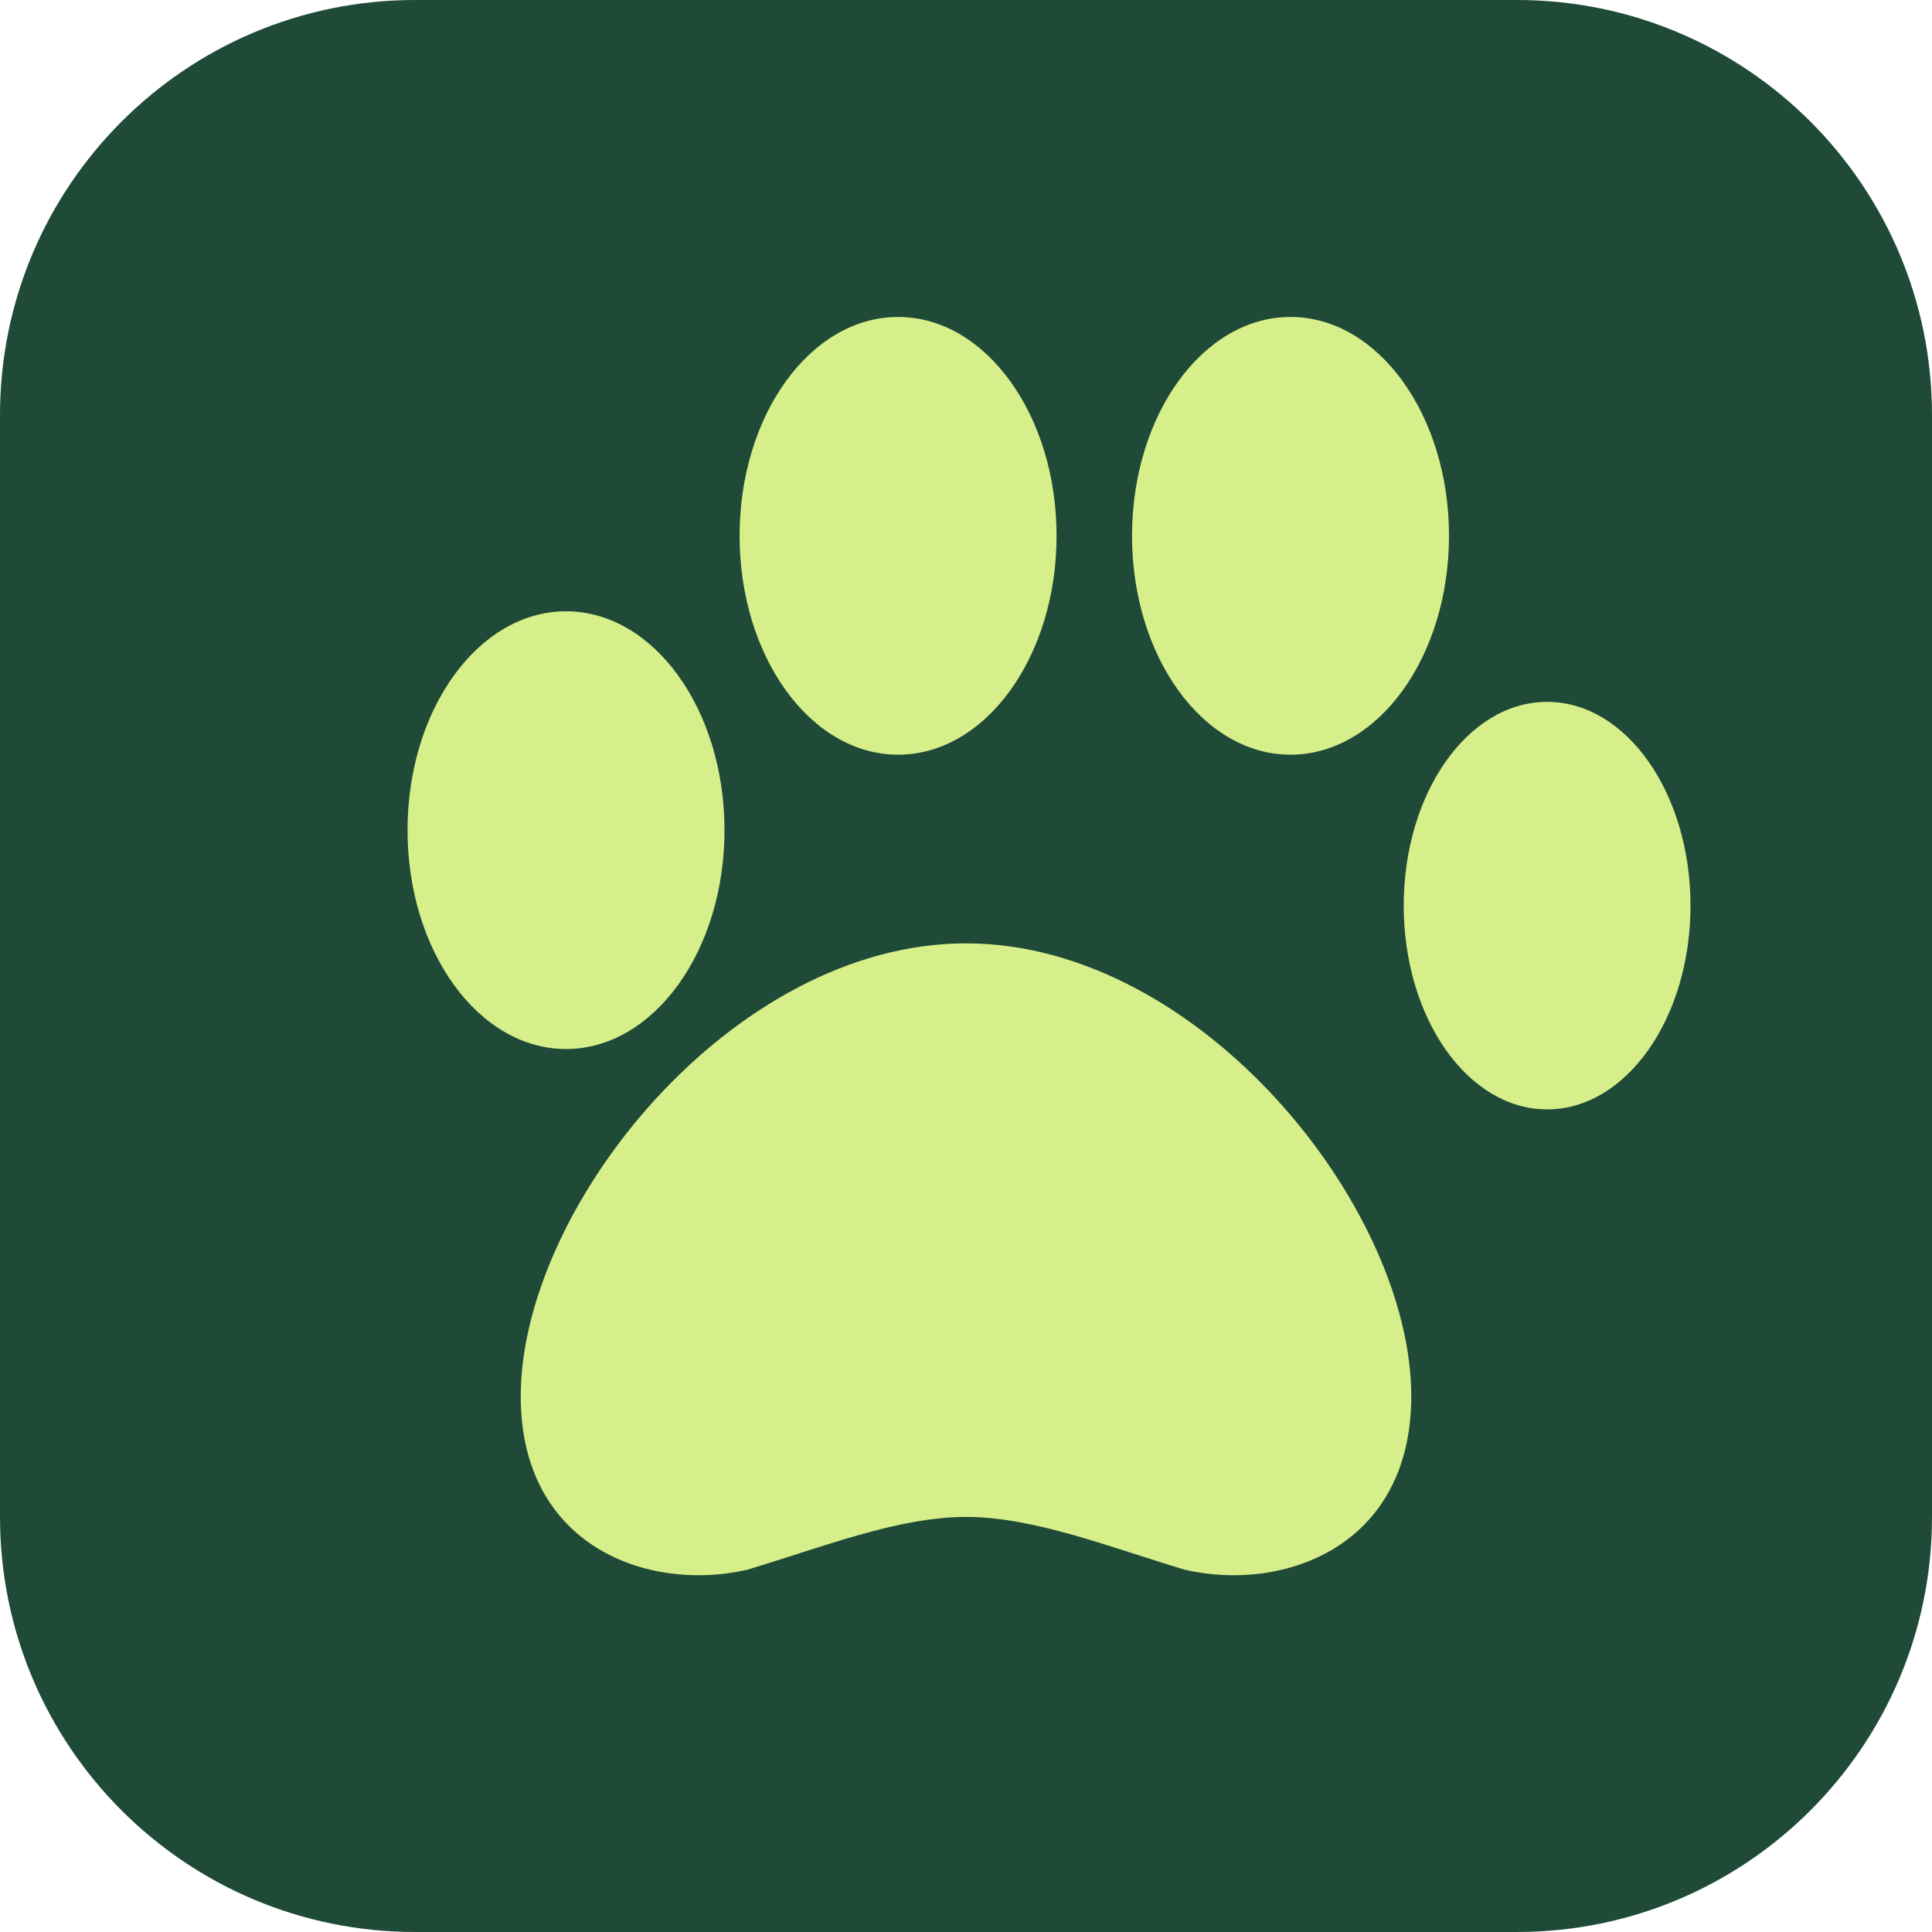
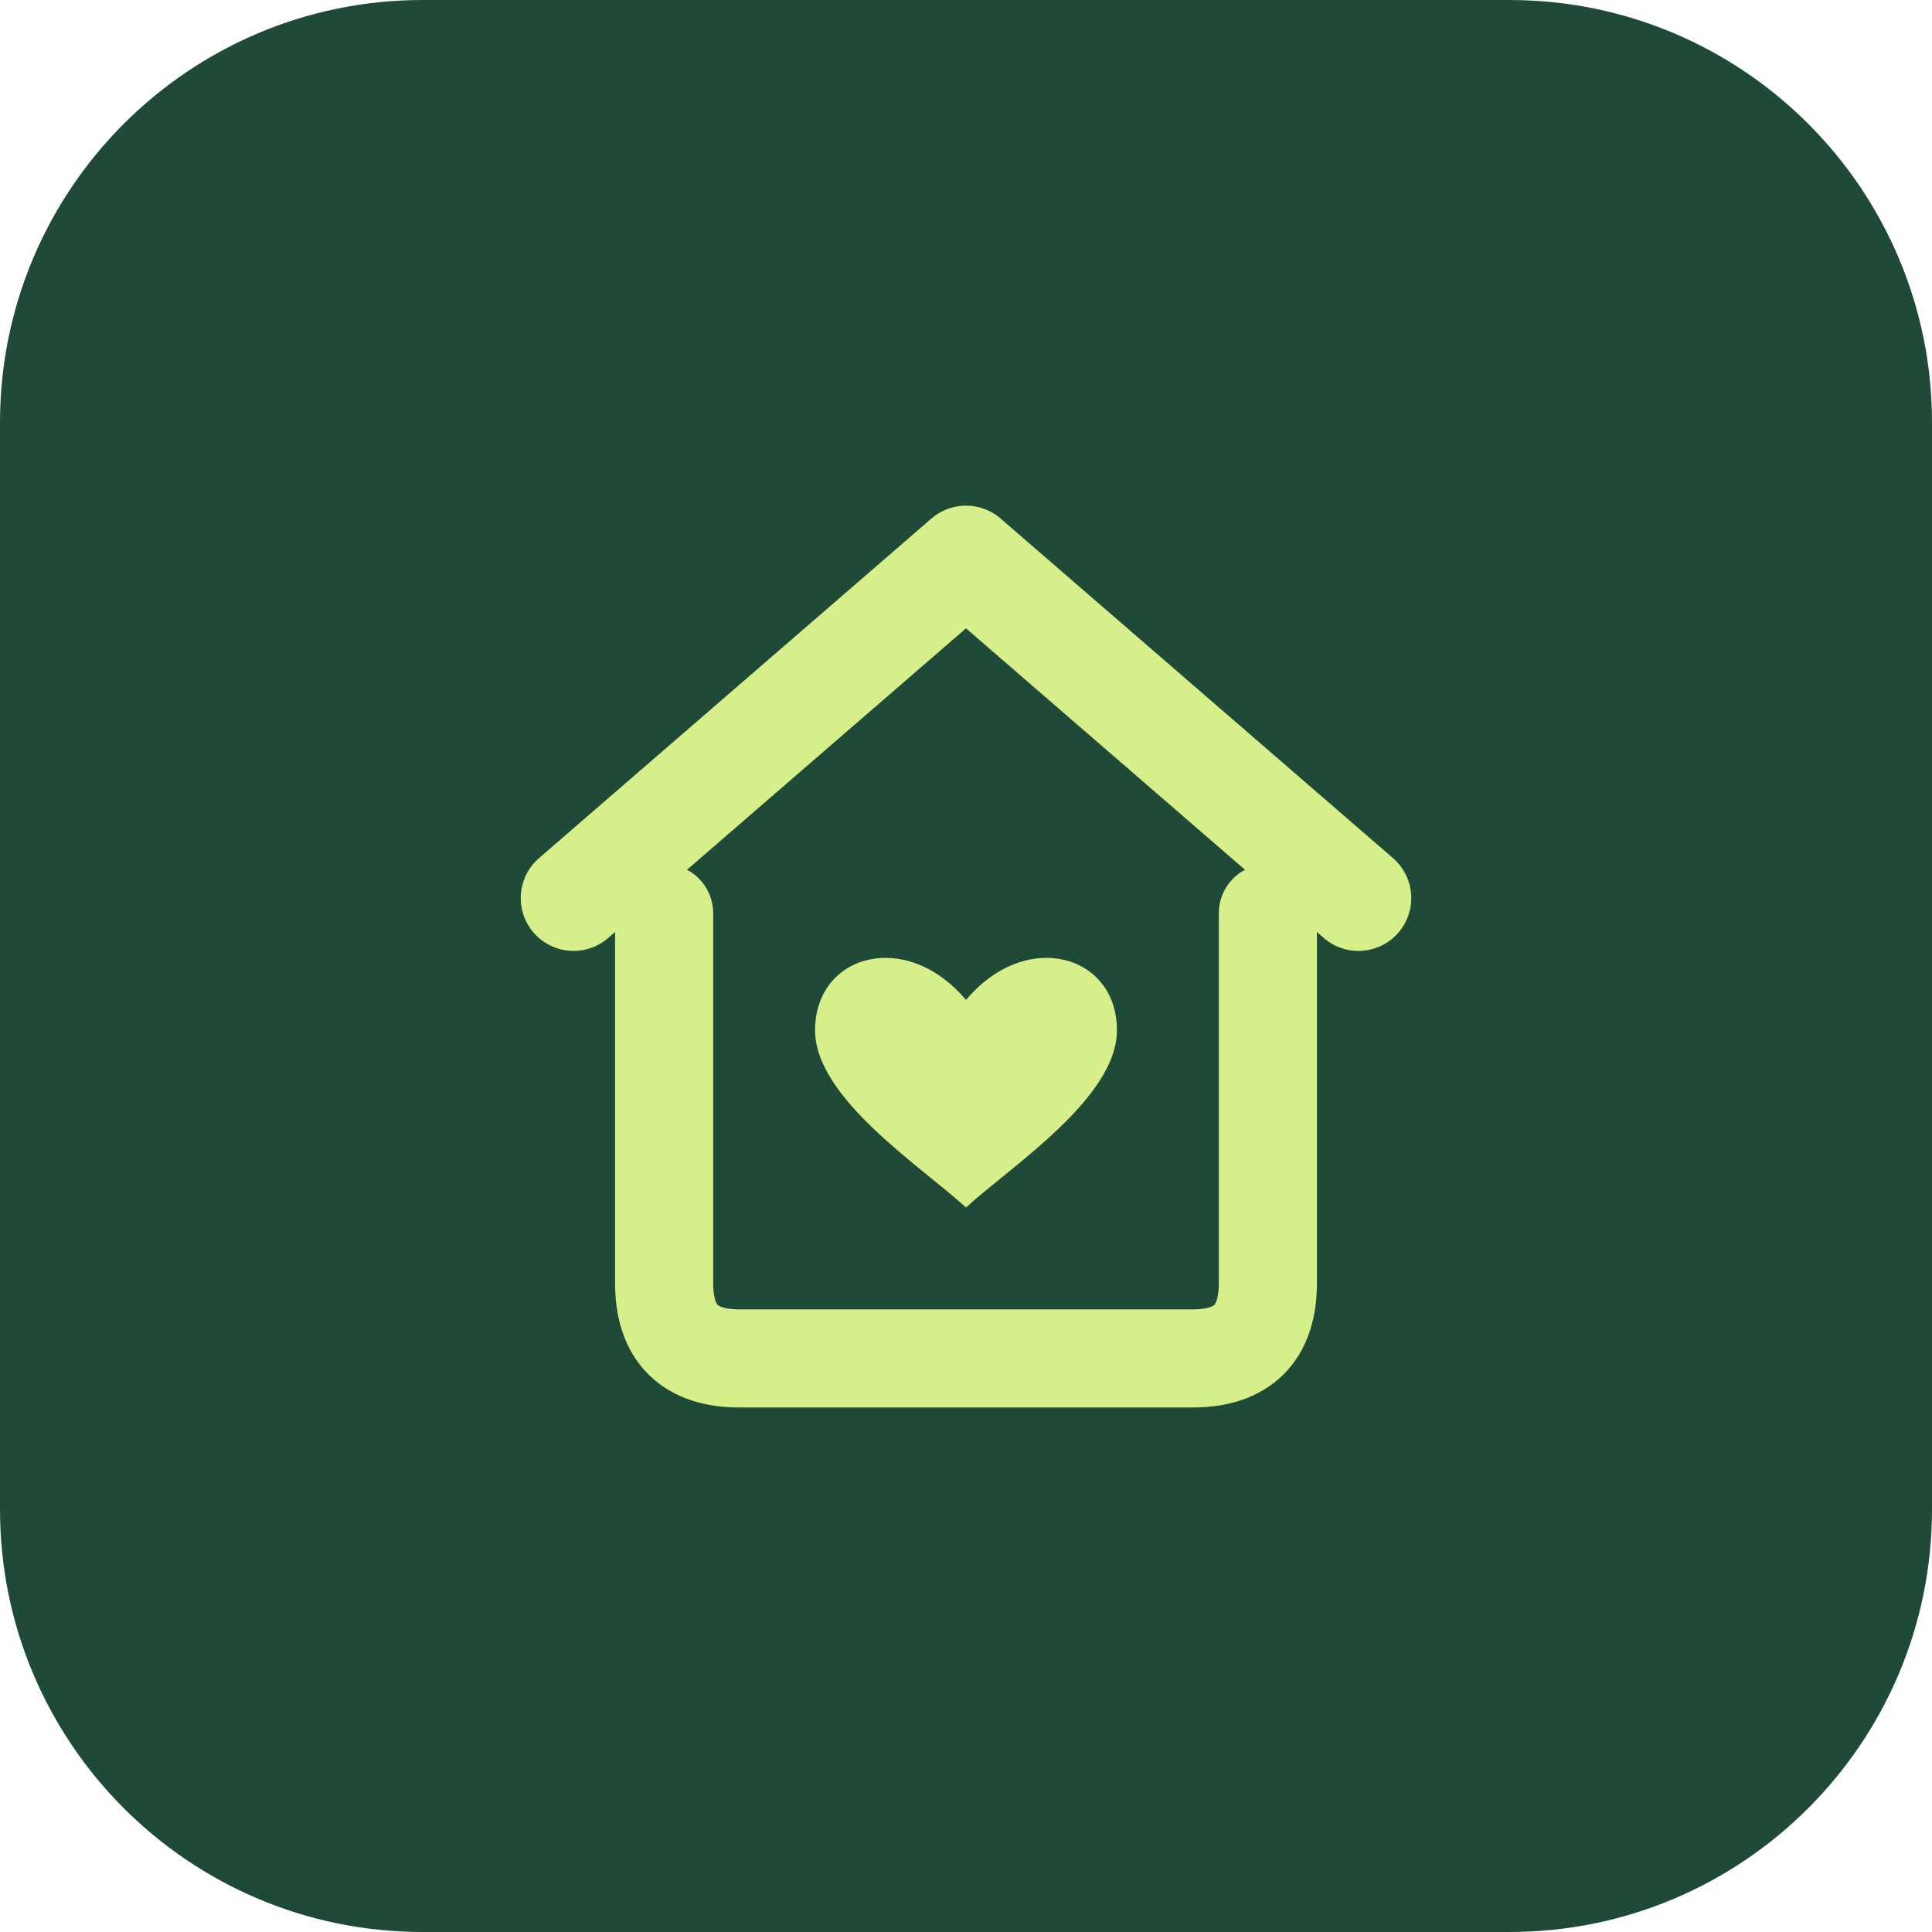
<svg xmlns="http://www.w3.org/2000/svg" viewBox="0 0 512 512">
-   <rect width="512" height="512" rx="110" fill="#1f4a38" />
-   <g fill="#d7ef8a">
-     <ellipse cx="150" cy="220" rx="42" ry="58" />
-     <ellipse cx="238" cy="142" rx="42" ry="58" />
-     <ellipse cx="342" cy="142" rx="42" ry="58" />
-     <ellipse cx="410" cy="240" rx="38" ry="54" />
-     <path d="M256 250c-62 0-118 70-118 120 0 40 34 52 60 46 20-6 40-14 58-14s38 8 58 14c26 6 60-6 60-46 0-50-56-120-118-120z" />
-   </g>
+   <rect width="512" height="512" rx="112" fill="#1f4a38" />
+   <path d="M152 238 L256 148 L360 238" fill="none" stroke="#d7ef8a" stroke-width="28" stroke-linecap="round" stroke-linejoin="round" />
+   <path d="M176 242 V340 Q176 360 196 360 H316 Q336 360 336 340 V242" fill="none" stroke="#d7ef8a" stroke-width="26" stroke-linecap="round" stroke-linejoin="round" />
+   <path d="M256 320 C244 309 216 291 216 273 C216 253 240 246 256 265 C272 246 296 253 296 273 C296 291 268 309 256 320Z" fill="#d7ef8a" />
</svg>
